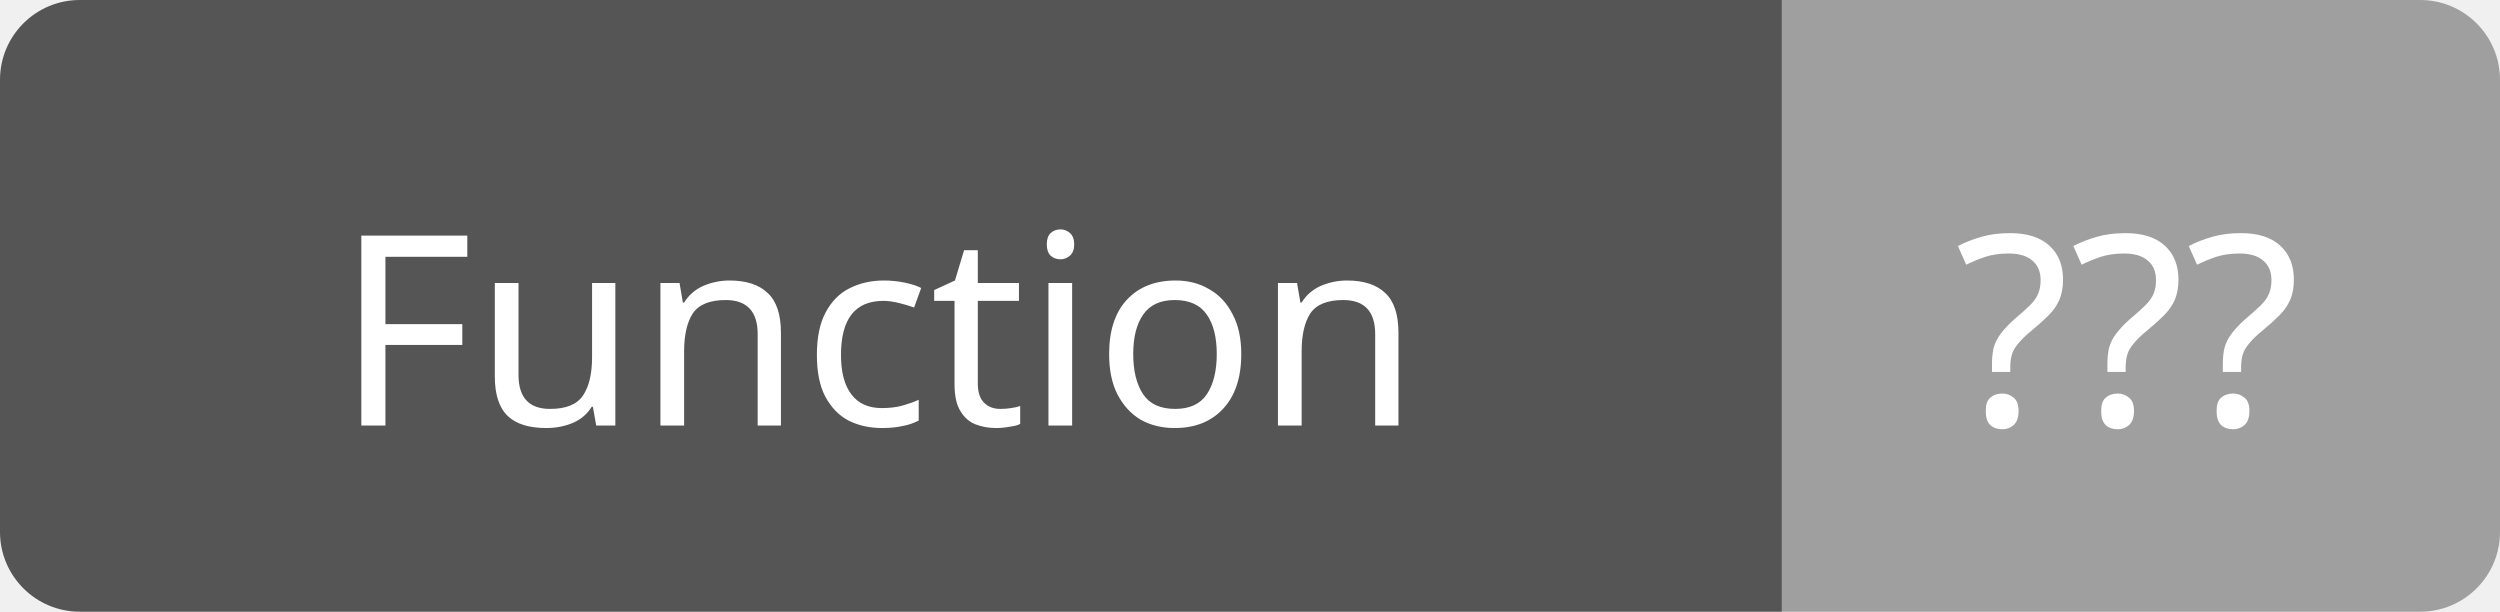
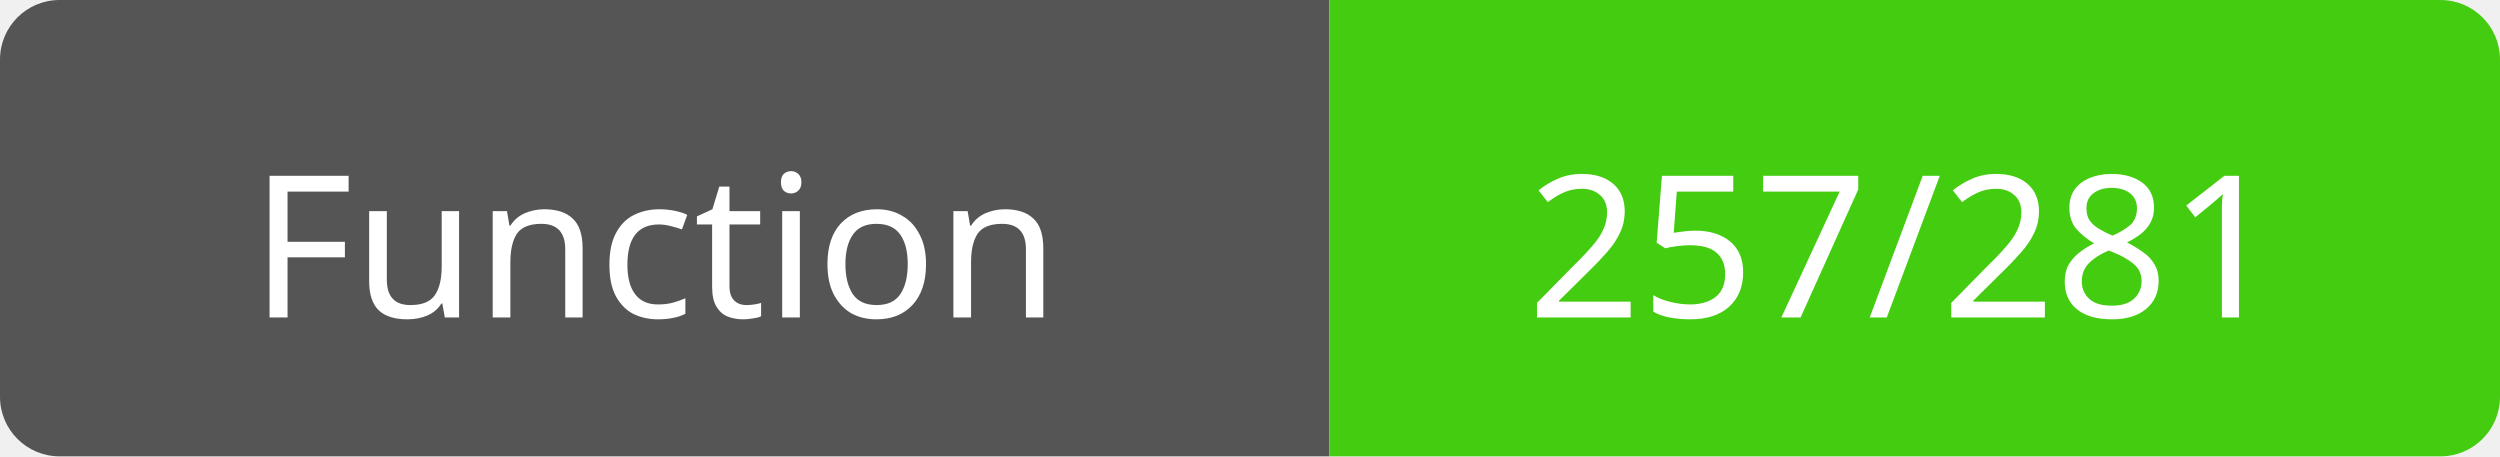
- <svg xmlns="http://www.w3.org/2000/svg" width="94" height="23">
+ <svg xmlns="http://www.w3.org/2000/svg" width="126" height="23">
  <path d="M3,0 h61 h3 v23 h-3 h-61 a3,3 0 0 1 -3,-3 v-17 a3,3 0 0 1 3,-3 z" fill="#555" />
-   <path d="M70,0 h21 a3,3 0 0 1 3,3 v17 a3,3 0 0 1 -3,3 h-21 h-3 v-23 h3 z" fill="#9f9f9f" />
+   <path d="M70,0 h53 a3,3 0 0 1 3,3 v17 a3,3 0 0 1 -3,3 h-53 h-3 v-23 h3 z" fill="#4c1" />
  <text x="33" y="16" fill="#fff" font-family="Verdana" font-size="10" text-anchor="middle">Function</text>
-   <text x="80" y="16" fill="#fff" font-family="Verdana" font-size="10" text-anchor="middle">???</text>
+   <text x="96" y="16" fill="#fff" font-family="Verdana" font-size="10" text-anchor="middle">257/281</text>
</svg>
